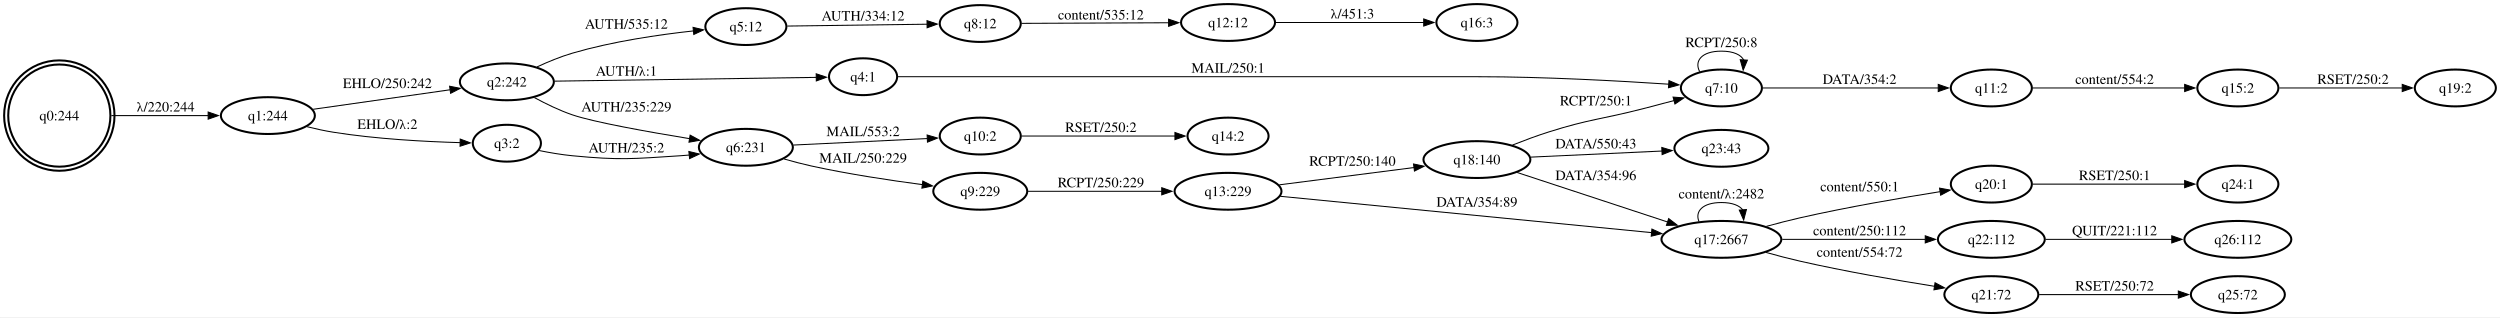
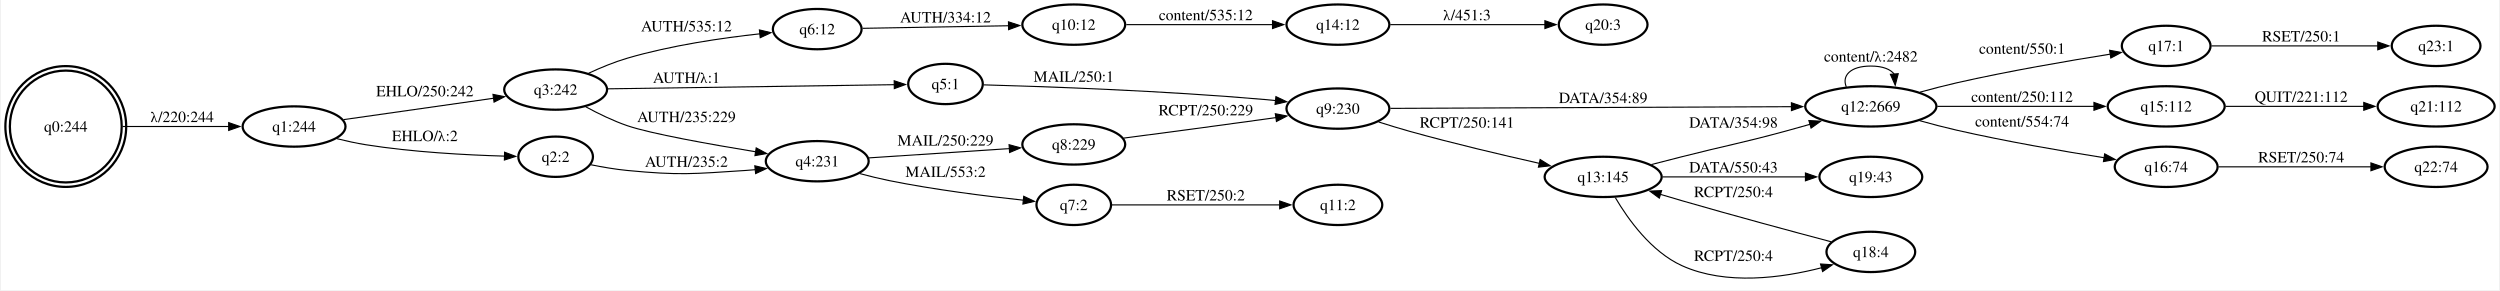
- <svg xmlns="http://www.w3.org/2000/svg" width="2444pt" height="310pt" viewBox="0.00 0.00 2443.93 310.00">
-   <g id="graph0" class="graph" transform="scale(1 1) rotate(0) translate(4 306)">
-     <polygon fill="white" stroke="none" points="-4,4 -4,-306 2439.93,-306 2439.93,4 -4,4" />
+ <svg xmlns="http://www.w3.org/2000/svg" width="2231pt" height="259pt" viewBox="0.00 0.00 2231.36 259.23">
+   <g id="graph0" class="graph" transform="scale(1 1) rotate(0) translate(4 255.23)">
+     <polygon fill="white" stroke="none" points="-4,4 -4,-255.23 2227.36,-255.23 2227.36,4 -4,4" />
    <g id="node1" class="node">
-       <ellipse fill="none" stroke="black" stroke-width="2" cx="53.95" cy="-193" rx="49.95" ry="49.95" />
-       <ellipse fill="none" stroke="black" stroke-width="2" cx="53.95" cy="-193" rx="53.95" ry="53.95" />
-       <text text-anchor="middle" x="53.95" y="-188.32" font-family="Times,serif" font-size="14.00">q0:244</text>
+       <ellipse fill="none" stroke="black" stroke-width="2" cx="491.48" cy="-115.23" rx="33.32" ry="18" />
+       <text text-anchor="middle" x="491.48" y="-110.56" font-family="Times,serif" font-size="14.00">q2:2</text>
    </g>
    <g id="node2" class="node">
-       <ellipse fill="none" stroke="black" stroke-width="2" cx="257.84" cy="-193" rx="45.95" ry="18" />
-       <text text-anchor="middle" x="257.84" y="-188.32" font-family="Times,serif" font-size="14.00">q1:244</text>
+       <ellipse fill="none" stroke="black" stroke-width="2" cx="725.13" cy="-111.23" rx="45.95" ry="18" />
+       <text text-anchor="middle" x="725.13" y="-106.56" font-family="Times,serif" font-size="14.00">q4:231</text>
    </g>
    <g id="edge1" class="edge">
-       <path fill="none" stroke="black" d="M104.85,-193C133.64,-193 169.94,-193 199.84,-193" />
-       <polygon fill="black" stroke="black" points="199.45,-196.5 209.45,-193 199.45,-189.5 199.45,-196.5" />
-       <text text-anchor="middle" x="157.89" y="-196.94" font-family="Times,serif" font-size="14.00">λ/220:244</text>
+       <path fill="none" stroke="black" d="M523.05,-108.06C533.28,-105.99 544.79,-104.01 555.43,-102.98 602.21,-98.47 614.28,-99.92 661.18,-102.98 664.02,-103.17 666.93,-103.4 669.86,-103.67" />
+       <polygon fill="black" stroke="black" points="669.39,-107.14 679.69,-104.69 670.11,-100.18 669.39,-107.14" />
+       <text text-anchor="middle" x="608.31" y="-106.19" font-family="Times,serif" font-size="14.00">AUTH/235:2</text>
    </g>
    <g id="node3" class="node">
-       <ellipse fill="none" stroke="black" stroke-width="2" cx="491.48" cy="-166" rx="33.32" ry="18" />
-       <text text-anchor="middle" x="491.48" y="-161.32" font-family="Times,serif" font-size="14.00">q3:2</text>
+       <ellipse fill="none" stroke="black" stroke-width="2" cx="954.27" cy="-126.23" rx="45.95" ry="18" />
+       <text text-anchor="middle" x="954.27" y="-121.56" font-family="Times,serif" font-size="14.00">q8:229</text>
    </g>
    <g id="edge2" class="edge">
-       <path fill="none" stroke="black" d="M296.21,-182.12C304.56,-180.03 313.43,-178.08 321.79,-176.75 363.53,-170.09 411.69,-167.52 445.85,-166.55" />
-       <polygon fill="black" stroke="black" points="445.88,-170.05 455.8,-166.31 445.71,-163.05 445.88,-170.05" />
-       <text text-anchor="middle" x="374.66" y="-179.94" font-family="Times,serif" font-size="14.00">EHLO/λ:2</text>
+       <path fill="none" stroke="black" d="M771.28,-114.21C807.43,-116.6 858.32,-119.96 897.11,-122.52" />
+       <polygon fill="black" stroke="black" points="896.49,-125.99 906.7,-123.16 896.95,-119.01 896.49,-125.99" />
+       <text text-anchor="middle" x="839.7" y="-125.19" font-family="Times,serif" font-size="14.00">MAIL/250:229</text>
    </g>
    <g id="node4" class="node">
-       <ellipse fill="none" stroke="black" stroke-width="2" cx="491.48" cy="-226" rx="45.95" ry="18" />
-       <text text-anchor="middle" x="491.48" y="-221.32" font-family="Times,serif" font-size="14.00">q2:242</text>
+       <ellipse fill="none" stroke="black" stroke-width="2" cx="954.27" cy="-72.23" rx="33.32" ry="18" />
+       <text text-anchor="middle" x="954.27" y="-67.56" font-family="Times,serif" font-size="14.00">q7:2</text>
    </g>
    <g id="edge3" class="edge">
-       <path fill="none" stroke="black" d="M302.14,-199.17C340,-204.56 395.17,-212.42 436.02,-218.24" />
-       <polygon fill="black" stroke="black" points="435.51,-221.7 445.9,-219.65 436.49,-214.77 435.51,-221.7" />
-       <text text-anchor="middle" x="374.66" y="-219.94" font-family="Times,serif" font-size="14.00">EHLO/250:242</text>
+       <path fill="none" stroke="black" d="M763.21,-100.18C771.66,-97.91 780.63,-95.69 789.08,-93.98 829.54,-85.8 876.26,-79.95 909.5,-76.4" />
+       <polygon fill="black" stroke="black" points="909.57,-79.91 919.15,-75.39 908.85,-72.95 909.57,-79.91" />
+       <text text-anchor="middle" x="839.7" y="-97.18" font-family="Times,serif" font-size="14.00">MAIL/553:2</text>
    </g>
    <g id="node5" class="node">
-       <ellipse fill="none" stroke="black" stroke-width="2" cx="725.13" cy="-162" rx="45.95" ry="18" />
-       <text text-anchor="middle" x="725.13" y="-157.32" font-family="Times,serif" font-size="14.00">q6:231</text>
+       <ellipse fill="none" stroke="black" stroke-width="2" cx="1190.2" cy="-158.23" rx="45.95" ry="18" />
+       <text text-anchor="middle" x="1190.2" y="-153.56" font-family="Times,serif" font-size="14.00">q9:230</text>
    </g>
    <g id="edge4" class="edge">
-       <path fill="none" stroke="black" d="M523.05,-158.83C533.28,-156.75 544.79,-154.78 555.43,-153.75 602.21,-149.24 614.28,-150.69 661.18,-153.75 664.02,-153.94 666.93,-154.17 669.86,-154.43" />
-       <polygon fill="black" stroke="black" points="669.39,-157.9 679.69,-155.45 670.11,-150.94 669.39,-157.9" />
-       <text text-anchor="middle" x="608.31" y="-156.94" font-family="Times,serif" font-size="14.00">AUTH/235:2</text>
+       <path fill="none" stroke="black" d="M998.86,-131.87C1033.4,-136.37 1082.9,-142.92 1126.2,-148.98 1129,-149.38 1131.9,-149.79 1134.9,-150.2" />
+       <polygon fill="black" stroke="black" points="1134.3,-153.65 1144.7,-151.62 1135.3,-146.73 1134.3,-153.65" />
+       <text text-anchor="middle" x="1072.2" y="-152.19" font-family="Times,serif" font-size="14.00">RCPT/250:229</text>
+     </g>
+     <g id="node6" class="node">
+       <ellipse fill="none" stroke="black" stroke-width="2" cx="1190.2" cy="-72.23" rx="39.63" ry="18" />
+       <text text-anchor="middle" x="1190.2" y="-67.56" font-family="Times,serif" font-size="14.00">q11:2</text>
    </g>
    <g id="edge5" class="edge">
-       <path fill="none" stroke="black" d="M518.39,-210.6C529.48,-204.57 542.77,-198.08 555.43,-193.75 576.24,-186.63 629.15,-177.16 670.21,-170.42" />
-       <polygon fill="black" stroke="black" points="670.63,-173.9 679.95,-168.84 669.51,-166.99 670.63,-173.9" />
-       <text text-anchor="middle" x="608.31" y="-196.94" font-family="Times,serif" font-size="14.00">AUTH/235:229</text>
-     </g>
-     <g id="node6" class="node">
-       <ellipse fill="none" stroke="black" stroke-width="2" cx="725.13" cy="-280" rx="39.63" ry="18" />
-       <text text-anchor="middle" x="725.13" y="-275.32" font-family="Times,serif" font-size="14.00">q5:12</text>
+       <path fill="none" stroke="black" d="M988.29,-72.23C1027.3,-72.23 1092.7,-72.23 1138.3,-72.23" />
+       <polygon fill="black" stroke="black" points="1138.19,-75.73 1148.19,-72.23 1138.19,-68.73 1138.19,-75.73" />
+       <text text-anchor="middle" x="1072.2" y="-76.18" font-family="Times,serif" font-size="14.00">RSET/250:2</text>
+     </g>
+     <g id="node7" class="node">
+       <ellipse fill="none" stroke="black" stroke-width="2" cx="1427.1" cy="-97.23" rx="52.26" ry="18" />
+       <text text-anchor="middle" x="1427.1" y="-92.56" font-family="Times,serif" font-size="14.00">q13:145</text>
    </g>
    <g id="edge6" class="edge">
-       <path fill="none" stroke="black" d="M521.02,-240.62C531.6,-245.52 543.84,-250.6 555.43,-254 594.51,-265.48 640.26,-272.13 674.25,-275.82" />
-       <polygon fill="black" stroke="black" points="673.49,-279.26 683.79,-276.81 674.21,-272.3 673.49,-279.26" />
-       <text text-anchor="middle" x="608.31" y="-277.94" font-family="Times,serif" font-size="14.00">AUTH/535:12</text>
-     </g>
-     <g id="node7" class="node">
-       <ellipse fill="none" stroke="black" stroke-width="2" cx="839.7" cy="-231" rx="33.32" ry="18" />
-       <text text-anchor="middle" x="839.7" y="-226.32" font-family="Times,serif" font-size="14.00">q4:1</text>
+       <path fill="none" stroke="black" d="M1226.6,-146.28C1235.6,-143.42 1245.2,-140.48 1254.1,-137.98 1292.6,-127.24 1336.5,-116.88 1370.3,-109.29" />
+       <polygon fill="black" stroke="black" points="1370.83,-112.76 1379.82,-107.16 1369.3,-105.93 1370.83,-112.76" />
+       <text text-anchor="middle" x="1305.5" y="-141.19" font-family="Times,serif" font-size="14.00">RCPT/250:141</text>
+     </g>
+     <g id="node8" class="node">
+       <ellipse fill="none" stroke="black" stroke-width="2" cx="1666.2" cy="-160.23" rx="58.57" ry="18" />
+       <text text-anchor="middle" x="1666.2" y="-155.56" font-family="Times,serif" font-size="14.00">q12:2669</text>
    </g>
    <g id="edge7" class="edge">
-       <path fill="none" stroke="black" d="M538.1,-226.66C604.79,-227.62 728.13,-229.4 794.18,-230.36" />
-       <polygon fill="black" stroke="black" points="793.88,-233.86 803.93,-230.5 793.98,-226.86 793.88,-233.86" />
-       <text text-anchor="middle" x="608.31" y="-231.94" font-family="Times,serif" font-size="14.00">AUTH/λ:1</text>
-     </g>
-     <g id="node8" class="node">
-       <ellipse fill="none" stroke="black" stroke-width="2" cx="954.27" cy="-173" rx="39.63" ry="18" />
-       <text text-anchor="middle" x="954.27" y="-168.32" font-family="Times,serif" font-size="14.00">q10:2</text>
+       <path fill="none" stroke="black" d="M1237.1,-158.42C1320.4,-158.78 1497.2,-159.52 1595.5,-159.94" />
+       <polygon fill="black" stroke="black" points="1595.27,-163.44 1605.29,-159.98 1595.3,-156.44 1595.27,-163.44" />
+       <text text-anchor="middle" x="1427.1" y="-163.19" font-family="Times,serif" font-size="14.00">DATA/354:89</text>
+     </g>
+     <g id="edge9" class="edge">
+       <path fill="none" stroke="black" d="M1470.2,-108.26C1479.2,-110.58 1488.6,-113 1497.4,-115.23 1538.3,-125.6 1548.9,-126.96 1589.6,-137.98 1596.9,-139.95 1604.6,-142.1 1612.1,-144.26" />
+       <polygon fill="black" stroke="black" points="1610.87,-147.55 1621.45,-147 1612.83,-140.83 1610.87,-147.55" />
+       <text text-anchor="middle" x="1543.5" y="-141.19" font-family="Times,serif" font-size="14.00">DATA/354:98</text>
+     </g>
+     <g id="node9" class="node">
+       <ellipse fill="none" stroke="black" stroke-width="2" cx="1666.2" cy="-97.23" rx="45.95" ry="18" />
+       <text text-anchor="middle" x="1666.2" y="-92.56" font-family="Times,serif" font-size="14.00">q19:43</text>
    </g>
    <g id="edge8" class="edge">
-       <path fill="none" stroke="black" d="M771.55,-164.2C809.41,-166.03 863.31,-168.64 902.57,-170.54" />
-       <polygon fill="black" stroke="black" points="902.32,-174.03 912.48,-171.03 902.66,-167.04 902.32,-174.03" />
-       <text text-anchor="middle" x="839.7" y="-172.94" font-family="Times,serif" font-size="14.00">MAIL/553:2</text>
-     </g>
-     <g id="node9" class="node">
-       <ellipse fill="none" stroke="black" stroke-width="2" cx="954.27" cy="-119" rx="45.95" ry="18" />
-       <text text-anchor="middle" x="954.27" y="-114.33" font-family="Times,serif" font-size="14.00">q9:229</text>
-     </g>
-     <g id="edge9" class="edge">
-       <path fill="none" stroke="black" d="M762.53,-150.56C771.18,-148.09 780.41,-145.65 789.08,-143.75 824.94,-135.88 865.76,-129.72 897.73,-125.51" />
-       <polygon fill="black" stroke="black" points="898.11,-128.99 907.58,-124.24 897.21,-122.05 898.11,-128.99" />
-       <text text-anchor="middle" x="839.7" y="-146.94" font-family="Times,serif" font-size="14.00">MAIL/250:229</text>
+       <path fill="none" stroke="black" d="M1480.2,-97.23C1517.9,-97.23 1569,-97.23 1607.9,-97.23" />
+       <polygon fill="black" stroke="black" points="1607.79,-100.73 1617.79,-97.23 1607.79,-93.73 1607.79,-100.73" />
+       <text text-anchor="middle" x="1543.5" y="-101.18" font-family="Times,serif" font-size="14.00">DATA/550:43</text>
    </g>
    <g id="node10" class="node">
-       <ellipse fill="none" stroke="black" stroke-width="2" cx="954.27" cy="-283" rx="39.63" ry="18" />
-       <text text-anchor="middle" x="954.27" y="-278.32" font-family="Times,serif" font-size="14.00">q8:12</text>
+       <ellipse fill="none" stroke="black" stroke-width="2" cx="1666.2" cy="-30.23" rx="39.63" ry="18" />
+       <text text-anchor="middle" x="1666.2" y="-25.56" font-family="Times,serif" font-size="14.00">q18:4</text>
    </g>
    <g id="edge10" class="edge">
-       <path fill="none" stroke="black" d="M765.69,-280.52C803.6,-281.02 861,-281.78 902.32,-282.33" />
-       <polygon fill="black" stroke="black" points="902.22,-285.83 912.27,-282.46 902.31,-278.83 902.22,-285.83" />
-       <text text-anchor="middle" x="839.7" y="-285.94" font-family="Times,serif" font-size="14.00">AUTH/334:12</text>
+       <path fill="none" stroke="black" d="M1438,-78.69C1449.3,-59.42 1470.1,-30.38 1497.4,-17.98 1537,0 1587.3,-7.08 1622.5,-16.15" />
+       <polygon fill="black" stroke="black" points="1621.27,-19.44 1631.84,-18.73 1623.14,-12.69 1621.27,-19.44" />
+       <text text-anchor="middle" x="1543.5" y="-22.18" font-family="Times,serif" font-size="14.00">RCPT/250:4</text>
+     </g>
+     <g id="edge11" class="edge">
+       <path fill="none" stroke="black" d="M1644.3,-177.64C1640.2,-187.32 1647.5,-196.23 1666.2,-196.23 1677,-196.23 1684,-193.25 1687.2,-188.87" />
+       <polygon fill="black" stroke="black" points="1690.67,-189.4 1687.98,-179.15 1683.69,-188.84 1690.67,-189.4" />
+       <text text-anchor="middle" x="1666.2" y="-200.19" font-family="Times,serif" font-size="14.00">content/λ:2482</text>
    </g>
    <g id="node11" class="node">
-       <ellipse fill="none" stroke="black" stroke-width="2" cx="1678.8" cy="-220" rx="39.63" ry="18" />
-       <text text-anchor="middle" x="1678.8" y="-215.32" font-family="Times,serif" font-size="14.00">q7:10</text>
-     </g>
-     <g id="edge11" class="edge">
-       <path fill="none" stroke="black" d="M873.91,-231C918.71,-231 1000.98,-231 1071.2,-231 1071.2,-231 1071.2,-231 1440.8,-231 1505.3,-231 1579.6,-226.88 1627.5,-223.69" />
-       <polygon fill="black" stroke="black" points="1627.55,-227.19 1637.29,-223.02 1627.07,-220.21 1627.55,-227.19" />
-       <text text-anchor="middle" x="1196.5" y="-234.94" font-family="Times,serif" font-size="14.00">MAIL/250:1</text>
+       <ellipse fill="none" stroke="black" stroke-width="2" cx="1930" cy="-214.23" rx="39.63" ry="18" />
+       <text text-anchor="middle" x="1930" y="-209.56" font-family="Times,serif" font-size="14.00">q17:1</text>
+     </g>
+     <g id="edge12" class="edge">
+       <path fill="none" stroke="black" d="M1710.2,-172.94C1720.8,-175.86 1732.2,-178.82 1742.8,-181.23 1789.1,-191.74 1842.5,-200.9 1880.2,-206.89" />
+       <polygon fill="black" stroke="black" points="1879.48,-210.32 1889.9,-208.41 1880.56,-203.41 1879.48,-210.32" />
+       <text text-anchor="middle" x="1801.3" y="-207.19" font-family="Times,serif" font-size="14.00">content/550:1</text>
    </g>
    <g id="node12" class="node">
-       <ellipse fill="none" stroke="black" stroke-width="2" cx="1196.5" cy="-173" rx="39.63" ry="18" />
-       <text text-anchor="middle" x="1196.5" y="-168.32" font-family="Times,serif" font-size="14.00">q14:2</text>
-     </g>
-     <g id="edge12" class="edge">
-       <path fill="none" stroke="black" d="M994.67,-173C1035.6,-173 1099.8,-173 1144.6,-173" />
-       <polygon fill="black" stroke="black" points="1144.59,-176.5 1154.59,-173 1144.59,-169.5 1144.59,-176.5" />
-       <text text-anchor="middle" x="1072.2" y="-176.94" font-family="Times,serif" font-size="14.00">RSET/250:2</text>
+       <ellipse fill="none" stroke="black" stroke-width="2" cx="1930" cy="-160.23" rx="52.26" ry="18" />
+       <text text-anchor="middle" x="1930" y="-155.56" font-family="Times,serif" font-size="14.00">q15:112</text>
+     </g>
+     <g id="edge13" class="edge">
+       <path fill="none" stroke="black" d="M1725.6,-160.23C1767.2,-160.23 1823,-160.23 1865.6,-160.23" />
+       <polygon fill="black" stroke="black" points="1865.49,-163.73 1875.49,-160.23 1865.49,-156.73 1865.49,-163.73" />
+       <text text-anchor="middle" x="1801.3" y="-164.19" font-family="Times,serif" font-size="14.00">content/250:112</text>
    </g>
    <g id="node13" class="node">
-       <ellipse fill="none" stroke="black" stroke-width="2" cx="1196.5" cy="-119" rx="52.26" ry="18" />
-       <text text-anchor="middle" x="1196.5" y="-114.33" font-family="Times,serif" font-size="14.00">q13:229</text>
-     </g>
-     <g id="edge13" class="edge">
-       <path fill="none" stroke="black" d="M1001.02,-119C1038.1,-119 1090.8,-119 1131.9,-119" />
-       <polygon fill="black" stroke="black" points="1131.69,-122.5 1141.69,-119 1131.69,-115.5 1131.69,-122.5" />
-       <text text-anchor="middle" x="1072.2" y="-122.95" font-family="Times,serif" font-size="14.00">RCPT/250:229</text>
+       <ellipse fill="none" stroke="black" stroke-width="2" cx="1930" cy="-106.23" rx="45.95" ry="18" />
+       <text text-anchor="middle" x="1930" y="-101.56" font-family="Times,serif" font-size="14.00">q16:74</text>
+     </g>
+     <g id="edge14" class="edge">
+       <path fill="none" stroke="black" d="M1709.8,-147.46C1720.5,-144.46 1732,-141.43 1742.8,-138.98 1786.9,-128.93 1837.4,-120.21 1874.8,-114.31" />
+       <polygon fill="black" stroke="black" points="1875.07,-117.81 1884.4,-112.8 1873.98,-110.9 1875.07,-117.81" />
+       <text text-anchor="middle" x="1801.3" y="-142.19" font-family="Times,serif" font-size="14.00">content/554:74</text>
+     </g>
+     <g id="edge15" class="edge">
+       <path fill="none" stroke="black" d="M1630.7,-39.29C1596.7,-48.3 1543.4,-62.67 1497.4,-75.98 1491.1,-77.8 1484.5,-79.75 1478,-81.71" />
+       <polygon fill="black" stroke="black" points="1477.28,-78.27 1468.75,-84.55 1479.33,-84.96 1477.28,-78.27" />
+       <text text-anchor="middle" x="1543.5" y="-79.18" font-family="Times,serif" font-size="14.00">RCPT/250:4</text>
+     </g>
+     <g id="node14" class="node">
+       <ellipse fill="none" stroke="black" stroke-width="2" cx="2171.1" cy="-214.23" rx="39.63" ry="18" />
+       <text text-anchor="middle" x="2171.1" y="-209.56" font-family="Times,serif" font-size="14.00">q23:1</text>
+     </g>
+     <g id="edge16" class="edge">
+       <path fill="none" stroke="black" d="M1970.5,-214.23C2011.2,-214.23 2074.7,-214.23 2119.1,-214.23" />
+       <polygon fill="black" stroke="black" points="2118.99,-217.73 2128.99,-214.23 2118.99,-210.73 2118.99,-217.73" />
+       <text text-anchor="middle" x="2050.6" y="-218.19" font-family="Times,serif" font-size="14.00">RSET/250:1</text>
+     </g>
+     <g id="node15" class="node">
+       <ellipse fill="none" stroke="black" stroke-width="2" cx="2171.1" cy="-160.23" rx="52.26" ry="18" />
+       <text text-anchor="middle" x="2171.1" y="-155.56" font-family="Times,serif" font-size="14.00">q21:112</text>
+     </g>
+     <g id="edge17" class="edge">
+       <path fill="none" stroke="black" d="M1983.2,-160.23C2019.6,-160.23 2068.3,-160.23 2106.9,-160.23" />
+       <polygon fill="black" stroke="black" points="2106.49,-163.73 2116.49,-160.23 2106.49,-156.73 2106.49,-163.73" />
+       <text text-anchor="middle" x="2050.6" y="-164.19" font-family="Times,serif" font-size="14.00">QUIT/221:112</text>
    </g>
    <g id="node16" class="node">
-       <ellipse fill="none" stroke="black" stroke-width="2" cx="1196.5" cy="-284" rx="45.95" ry="18" />
-       <text text-anchor="middle" x="1196.5" y="-279.32" font-family="Times,serif" font-size="14.00">q12:12</text>
-     </g>
-     <g id="edge16" class="edge">
-       <path fill="none" stroke="black" d="M994.67,-283.16C1033.8,-283.33 1094.1,-283.58 1138.4,-283.76" />
-       <polygon fill="black" stroke="black" points="1138.37,-287.26 1148.39,-283.8 1138.4,-280.26 1138.37,-287.26" />
-       <text text-anchor="middle" x="1072.2" y="-286.94" font-family="Times,serif" font-size="14.00">content/535:12</text>
+       <ellipse fill="none" stroke="black" stroke-width="2" cx="2171.1" cy="-106.23" rx="45.95" ry="18" />
+       <text text-anchor="middle" x="2171.1" y="-101.56" font-family="Times,serif" font-size="14.00">q22:74</text>
+     </g>
+     <g id="edge18" class="edge">
+       <path fill="none" stroke="black" d="M1976.8,-106.23C2015.6,-106.23 2071.4,-106.23 2113.1,-106.23" />
+       <polygon fill="black" stroke="black" points="2112.89,-109.73 2122.89,-106.23 2112.89,-102.73 2112.89,-109.73" />
+       <text text-anchor="middle" x="2050.6" y="-110.19" font-family="Times,serif" font-size="14.00">RSET/250:74</text>
+     </g>
+     <g id="node17" class="node">
+       <ellipse fill="none" stroke="black" stroke-width="2" cx="491.48" cy="-175.23" rx="45.95" ry="18" />
+       <text text-anchor="middle" x="491.48" y="-170.56" font-family="Times,serif" font-size="14.00">q3:242</text>
+     </g>
+     <g id="edge19" class="edge">
+       <path fill="none" stroke="black" d="M518.39,-159.83C529.48,-153.81 542.77,-147.32 555.43,-142.98 576.24,-135.86 629.15,-126.39 670.21,-119.65" />
+       <polygon fill="black" stroke="black" points="670.63,-123.13 679.95,-118.08 669.51,-116.22 670.63,-123.13" />
+       <text text-anchor="middle" x="608.31" y="-146.19" font-family="Times,serif" font-size="14.00">AUTH/235:229</text>
+     </g>
+     <g id="node18" class="node">
+       <ellipse fill="none" stroke="black" stroke-width="2" cx="839.7" cy="-180.23" rx="33.32" ry="18" />
+       <text text-anchor="middle" x="839.7" y="-175.56" font-family="Times,serif" font-size="14.00">q5:1</text>
+     </g>
+     <g id="edge20" class="edge">
+       <path fill="none" stroke="black" d="M538.1,-175.89C604.79,-176.85 728.13,-178.63 794.18,-179.59" />
+       <polygon fill="black" stroke="black" points="793.88,-183.09 803.93,-179.73 793.98,-176.09 793.88,-183.09" />
+       <text text-anchor="middle" x="608.31" y="-181.19" font-family="Times,serif" font-size="14.00">AUTH/λ:1</text>
+     </g>
+     <g id="node19" class="node">
+       <ellipse fill="none" stroke="black" stroke-width="2" cx="725.13" cy="-229.23" rx="39.63" ry="18" />
+       <text text-anchor="middle" x="725.13" y="-224.56" font-family="Times,serif" font-size="14.00">q6:12</text>
+     </g>
+     <g id="edge21" class="edge">
+       <path fill="none" stroke="black" d="M521.02,-189.85C531.6,-194.75 543.84,-199.83 555.43,-203.23 594.51,-214.71 640.26,-221.36 674.25,-225.06" />
+       <polygon fill="black" stroke="black" points="673.49,-228.5 683.79,-226.05 674.21,-221.54 673.49,-228.5" />
+       <text text-anchor="middle" x="608.31" y="-227.19" font-family="Times,serif" font-size="14.00">AUTH/535:12</text>
+     </g>
+     <g id="edge22" class="edge">
+       <path fill="none" stroke="black" d="M873.73,-179.44C926.97,-177.98 1035,-174.25 1126.2,-166.23 1129,-165.99 1131.9,-165.71 1134.7,-165.41" />
+       <polygon fill="black" stroke="black" points="1134.84,-168.92 1144.39,-164.35 1134.07,-161.96 1134.84,-168.92" />
+       <text text-anchor="middle" x="954.27" y="-182.19" font-family="Times,serif" font-size="14.00">MAIL/250:1</text>
+     </g>
+     <g id="node20" class="node">
+       <ellipse fill="none" stroke="black" stroke-width="2" cx="954.27" cy="-233.23" rx="45.95" ry="18" />
+       <text text-anchor="middle" x="954.27" y="-228.56" font-family="Times,serif" font-size="14.00">q10:12</text>
+     </g>
+     <g id="edge23" class="edge">
+       <path fill="none" stroke="black" d="M765.69,-229.93C801.75,-230.56 855.43,-231.51 896.14,-232.23" />
+       <polygon fill="black" stroke="black" points="895.95,-235.73 906.01,-232.41 896.07,-228.73 895.95,-235.73" />
+       <text text-anchor="middle" x="839.7" y="-235.19" font-family="Times,serif" font-size="14.00">AUTH/334:12</text>
+     </g>
+     <g id="node21" class="node">
+       <ellipse fill="none" stroke="black" stroke-width="2" cx="1190.2" cy="-233.23" rx="45.95" ry="18" />
+       <text text-anchor="middle" x="1190.2" y="-228.56" font-family="Times,serif" font-size="14.00">q14:12</text>
+     </g>
+     <g id="edge24" class="edge">
+       <path fill="none" stroke="black" d="M1001.2,-233.23C1038.6,-233.23 1091.6,-233.23 1131.8,-233.23" />
+       <polygon fill="black" stroke="black" points="1131.79,-236.73 1141.79,-233.23 1131.79,-229.73 1131.79,-236.73" />
+       <text text-anchor="middle" x="1072.2" y="-237.19" font-family="Times,serif" font-size="14.00">content/535:12</text>
+     </g>
+     <g id="node22" class="node">
+       <ellipse fill="none" stroke="black" stroke-width="2" cx="1427.1" cy="-233.23" rx="39.63" ry="18" />
+       <text text-anchor="middle" x="1427.1" y="-228.56" font-family="Times,serif" font-size="14.00">q20:3</text>
+     </g>
+     <g id="edge25" class="edge">
+       <path fill="none" stroke="black" d="M1237,-233.23C1276.7,-233.23 1334.1,-233.23 1375.2,-233.23" />
+       <polygon fill="black" stroke="black" points="1375.09,-236.73 1385.09,-233.23 1375.09,-229.73 1375.09,-236.73" />
+       <text text-anchor="middle" x="1305.5" y="-237.19" font-family="Times,serif" font-size="14.00">λ/451:3</text>
+     </g>
+     <g id="node23" class="node">
+       <ellipse fill="none" stroke="black" stroke-width="2" cx="257.84" cy="-142.23" rx="45.95" ry="18" />
+       <text text-anchor="middle" x="257.84" y="-137.56" font-family="Times,serif" font-size="14.00">q1:244</text>
+     </g>
+     <g id="edge26" class="edge">
+       <path fill="none" stroke="black" d="M296.21,-131.35C304.56,-129.26 313.43,-127.31 321.79,-125.98 363.53,-119.33 411.69,-116.76 445.85,-115.78" />
+       <polygon fill="black" stroke="black" points="445.88,-119.28 455.8,-115.54 445.71,-112.29 445.88,-119.28" />
+       <text text-anchor="middle" x="374.66" y="-129.19" font-family="Times,serif" font-size="14.00">EHLO/λ:2</text>
+     </g>
+     <g id="edge27" class="edge">
+       <path fill="none" stroke="black" d="M302.14,-148.4C340,-153.79 395.17,-161.65 436.02,-167.47" />
+       <polygon fill="black" stroke="black" points="435.51,-170.94 445.9,-168.88 436.49,-164.01 435.51,-170.94" />
+       <text text-anchor="middle" x="374.66" y="-169.19" font-family="Times,serif" font-size="14.00">EHLO/250:242</text>
+     </g>
+     <g id="node24" class="node">
+       <ellipse fill="none" stroke="black" stroke-width="2" cx="53.95" cy="-142.23" rx="49.95" ry="49.95" />
+       <ellipse fill="none" stroke="black" stroke-width="2" cx="53.95" cy="-142.23" rx="53.95" ry="53.95" />
+       <text text-anchor="middle" x="53.95" y="-137.56" font-family="Times,serif" font-size="14.00">q0:244</text>
    </g>
    <g id="edge28" class="edge">
-       <path fill="none" stroke="black" d="M1657.6,-235.92C1652.1,-246.15 1659.2,-256 1678.8,-256 1690.8,-256 1698.1,-252.34 1700.7,-247.17" />
-       <polygon fill="black" stroke="black" points="1704.21,-247.19 1700.09,-237.43 1697.22,-247.63 1704.21,-247.19" />
-       <text text-anchor="middle" x="1678.8" y="-259.94" font-family="Times,serif" font-size="14.00">RCPT/250:8</text>
-     </g>
-     <g id="node25" class="node">
-       <ellipse fill="none" stroke="black" stroke-width="2" cx="1942.7" cy="-220" rx="39.63" ry="18" />
-       <text text-anchor="middle" x="1942.7" y="-215.32" font-family="Times,serif" font-size="14.00">q11:2</text>
-     </g>
-     <g id="edge29" class="edge">
-       <path fill="none" stroke="black" d="M1719.3,-220C1765.2,-220 1840.9,-220 1891.1,-220" />
-       <polygon fill="black" stroke="black" points="1890.79,-223.5 1900.79,-220 1890.79,-216.5 1890.79,-223.5" />
-       <text text-anchor="middle" x="1813.9" y="-223.94" font-family="Times,serif" font-size="14.00">DATA/354:2</text>
-     </g>
-     <g id="node14" class="node">
-       <ellipse fill="none" stroke="black" stroke-width="2" cx="1678.8" cy="-72" rx="58.57" ry="18" />
-       <text text-anchor="middle" x="1678.8" y="-67.33" font-family="Times,serif" font-size="14.00">q17:2667</text>
-     </g>
-     <g id="edge14" class="edge">
-       <path fill="none" stroke="black" d="M1247.5,-114.1C1334.4,-105.6 1513.3,-88.1 1610.8,-78.56" />
-       <polygon fill="black" stroke="black" points="1610.88,-82.07 1620.49,-77.61 1610.2,-75.1 1610.88,-82.07" />
-       <text text-anchor="middle" x="1439.8" y="-103.95" font-family="Times,serif" font-size="14.00">DATA/354:89</text>
-     </g>
-     <g id="node15" class="node">
-       <ellipse fill="none" stroke="black" stroke-width="2" cx="1439.8" cy="-150" rx="52.26" ry="18" />
-       <text text-anchor="middle" x="1439.8" y="-145.32" font-family="Times,serif" font-size="14.00">q18:140</text>
-     </g>
-     <g id="edge15" class="edge">
-       <path fill="none" stroke="black" d="M1246.6,-125.31C1284.7,-130.2 1337.6,-137.01 1378.3,-142.23" />
-       <polygon fill="black" stroke="black" points="1377.83,-145.7 1388.2,-143.51 1378.73,-138.76 1377.83,-145.7" />
-       <text text-anchor="middle" x="1318.1" y="-143.94" font-family="Times,serif" font-size="14.00">RCPT/250:140</text>
-     </g>
-     <g id="edge20" class="edge">
-       <path fill="none" stroke="black" d="M1656.9,-89.41C1652.8,-99.09 1660.1,-108 1678.8,-108 1689.6,-108 1696.6,-105.02 1699.8,-100.64" />
-       <polygon fill="black" stroke="black" points="1703.27,-101.17 1700.58,-90.92 1696.29,-100.61 1703.27,-101.17" />
-       <text text-anchor="middle" x="1678.8" y="-111.95" font-family="Times,serif" font-size="14.00">content/λ:2482</text>
-     </g>
-     <g id="node18" class="node">
-       <ellipse fill="none" stroke="black" stroke-width="2" cx="1942.7" cy="-72" rx="52.26" ry="18" />
-       <text text-anchor="middle" x="1942.7" y="-67.33" font-family="Times,serif" font-size="14.00">q22:112</text>
-     </g>
-     <g id="edge19" class="edge">
-       <path fill="none" stroke="black" d="M1738.3,-72C1779.8,-72 1835.6,-72 1878.2,-72" />
-       <polygon fill="black" stroke="black" points="1878.09,-75.5 1888.09,-72 1878.09,-68.5 1878.09,-75.5" />
-       <text text-anchor="middle" x="1813.9" y="-75.95" font-family="Times,serif" font-size="14.00">content/250:112</text>
-     </g>
-     <g id="node20" class="node">
-       <ellipse fill="none" stroke="black" stroke-width="2" cx="1942.7" cy="-18" rx="45.95" ry="18" />
-       <text text-anchor="middle" x="1942.7" y="-13.32" font-family="Times,serif" font-size="14.00">q21:72</text>
-     </g>
-     <g id="edge21" class="edge">
-       <path fill="none" stroke="black" d="M1722.4,-59.23C1733.1,-56.23 1744.6,-53.2 1755.4,-50.75 1799.5,-40.7 1850.1,-31.98 1887.4,-26.07" />
-       <polygon fill="black" stroke="black" points="1887.67,-29.58 1897,-24.57 1886.58,-22.66 1887.67,-29.58" />
-       <text text-anchor="middle" x="1813.9" y="-54.95" font-family="Times,serif" font-size="14.00">content/554:72</text>
-     </g>
-     <g id="node21" class="node">
-       <ellipse fill="none" stroke="black" stroke-width="2" cx="1942.7" cy="-126" rx="39.63" ry="18" />
-       <text text-anchor="middle" x="1942.7" y="-121.33" font-family="Times,serif" font-size="14.00">q20:1</text>
-     </g>
-     <g id="edge22" class="edge">
-       <path fill="none" stroke="black" d="M1722.8,-84.71C1733.4,-87.63 1744.8,-90.59 1755.4,-93 1801.7,-103.51 1855.1,-112.67 1892.8,-118.66" />
-       <polygon fill="black" stroke="black" points="1892.08,-122.09 1902.5,-120.18 1893.16,-115.17 1892.08,-122.09" />
-       <text text-anchor="middle" x="1813.9" y="-118.95" font-family="Times,serif" font-size="14.00">content/550:1</text>
-     </g>
-     <g id="edge24" class="edge">
-       <path fill="none" stroke="black" d="M1474.6,-164.21C1485.8,-168.63 1498.3,-173.3 1510,-177 1550.3,-189.75 1561.4,-189.23 1602.3,-199.75 1612.1,-202.28 1622.7,-205.06 1632.6,-207.73" />
-       <polygon fill="black" stroke="black" points="1631.57,-211.08 1642.14,-210.29 1633.39,-204.32 1631.57,-211.08" />
-       <text text-anchor="middle" x="1556.1" y="-202.94" font-family="Times,serif" font-size="14.00">RCPT/250:1</text>
-     </g>
-     <g id="edge23" class="edge">
-       <path fill="none" stroke="black" d="M1479.1,-137.38C1519.1,-124.22 1582,-103.53 1626.3,-88.95" />
-       <polygon fill="black" stroke="black" points="1627.26,-92.32 1635.66,-85.86 1625.07,-85.67 1627.26,-92.32" />
-       <text text-anchor="middle" x="1556.1" y="-129.94" font-family="Times,serif" font-size="14.00">DATA/354:96</text>
-     </g>
-     <g id="node22" class="node">
-       <ellipse fill="none" stroke="black" stroke-width="2" cx="1678.8" cy="-161" rx="45.95" ry="18" />
-       <text text-anchor="middle" x="1678.8" y="-156.32" font-family="Times,serif" font-size="14.00">q23:43</text>
-     </g>
-     <g id="edge25" class="edge">
-       <path fill="none" stroke="black" d="M1492.5,-152.4C1530.4,-154.16 1581.7,-156.54 1620.8,-158.35" />
-       <polygon fill="black" stroke="black" points="1620.54,-161.84 1630.69,-158.81 1620.86,-154.85 1620.54,-161.84" />
-       <text text-anchor="middle" x="1556.1" y="-160.94" font-family="Times,serif" font-size="14.00">DATA/550:43</text>
-     </g>
-     <g id="node17" class="node">
-       <ellipse fill="none" stroke="black" stroke-width="2" cx="1439.8" cy="-284" rx="39.63" ry="18" />
-       <text text-anchor="middle" x="1439.8" y="-279.32" font-family="Times,serif" font-size="14.00">q16:3</text>
-     </g>
-     <g id="edge17" class="edge">
-       <path fill="none" stroke="black" d="M1243.1,-284C1284.4,-284 1345.2,-284 1388,-284" />
-       <polygon fill="black" stroke="black" points="1387.79,-287.5 1397.79,-284 1387.79,-280.5 1387.79,-287.5" />
-       <text text-anchor="middle" x="1318.1" y="-287.94" font-family="Times,serif" font-size="14.00">λ/451:3</text>
-     </g>
-     <g id="node19" class="node">
-       <ellipse fill="none" stroke="black" stroke-width="2" cx="2183.7" cy="-72" rx="52.26" ry="18" />
-       <text text-anchor="middle" x="2183.7" y="-67.33" font-family="Times,serif" font-size="14.00">q26:112</text>
-     </g>
-     <g id="edge18" class="edge">
-       <path fill="none" stroke="black" d="M1995.8,-72C2032.2,-72 2081,-72 2119.5,-72" />
-       <polygon fill="black" stroke="black" points="2119.09,-75.5 2129.09,-72 2119.09,-68.5 2119.09,-75.5" />
-       <text text-anchor="middle" x="2063.2" y="-75.95" font-family="Times,serif" font-size="14.00">QUIT/221:112</text>
-     </g>
-     <g id="node23" class="node">
-       <ellipse fill="none" stroke="black" stroke-width="2" cx="2183.7" cy="-18" rx="45.95" ry="18" />
-       <text text-anchor="middle" x="2183.7" y="-13.32" font-family="Times,serif" font-size="14.00">q25:72</text>
-     </g>
-     <g id="edge26" class="edge">
-       <path fill="none" stroke="black" d="M1989.5,-18C2028.3,-18 2084,-18 2125.7,-18" />
-       <polygon fill="black" stroke="black" points="2125.49,-21.5 2135.49,-18 2125.49,-14.5 2125.49,-21.5" />
-       <text text-anchor="middle" x="2063.2" y="-21.95" font-family="Times,serif" font-size="14.00">RSET/250:72</text>
-     </g>
-     <g id="node24" class="node">
-       <ellipse fill="none" stroke="black" stroke-width="2" cx="2183.7" cy="-126" rx="39.63" ry="18" />
-       <text text-anchor="middle" x="2183.7" y="-121.33" font-family="Times,serif" font-size="14.00">q24:1</text>
-     </g>
-     <g id="edge27" class="edge">
-       <path fill="none" stroke="black" d="M1983.1,-126C2023.8,-126 2087.3,-126 2131.7,-126" />
-       <polygon fill="black" stroke="black" points="2131.69,-129.5 2141.69,-126 2131.69,-122.5 2131.69,-129.5" />
-       <text text-anchor="middle" x="2063.2" y="-129.94" font-family="Times,serif" font-size="14.00">RSET/250:1</text>
-     </g>
-     <g id="node26" class="node">
-       <ellipse fill="none" stroke="black" stroke-width="2" cx="2183.7" cy="-220" rx="39.63" ry="18" />
-       <text text-anchor="middle" x="2183.7" y="-215.32" font-family="Times,serif" font-size="14.00">q15:2</text>
-     </g>
-     <g id="edge30" class="edge">
-       <path fill="none" stroke="black" d="M1983.1,-220C2023.8,-220 2087.3,-220 2131.7,-220" />
-       <polygon fill="black" stroke="black" points="2131.69,-223.5 2141.69,-220 2131.69,-216.5 2131.69,-223.5" />
-       <text text-anchor="middle" x="2063.2" y="-223.94" font-family="Times,serif" font-size="14.00">content/554:2</text>
-     </g>
-     <g id="node27" class="node">
-       <ellipse fill="none" stroke="black" stroke-width="2" cx="2396.3" cy="-220" rx="39.63" ry="18" />
-       <text text-anchor="middle" x="2396.3" y="-215.32" font-family="Times,serif" font-size="14.00">q19:2</text>
-     </g>
-     <g id="edge31" class="edge">
-       <path fill="none" stroke="black" d="M2224.3,-220C2258.4,-220 2307.9,-220 2344.9,-220" />
-       <polygon fill="black" stroke="black" points="2344.39,-223.5 2354.39,-220 2344.39,-216.5 2344.39,-223.5" />
-       <text text-anchor="middle" x="2296.3" y="-223.94" font-family="Times,serif" font-size="14.00">RSET/250:2</text>
+       <path fill="none" stroke="black" d="M104.85,-142.23C133.64,-142.23 169.94,-142.23 199.84,-142.23" />
+       <polygon fill="black" stroke="black" points="199.45,-145.73 209.45,-142.23 199.45,-138.73 199.45,-145.73" />
+       <text text-anchor="middle" x="157.89" y="-146.19" font-family="Times,serif" font-size="14.00">λ/220:244</text>
    </g>
  </g>
</svg>
